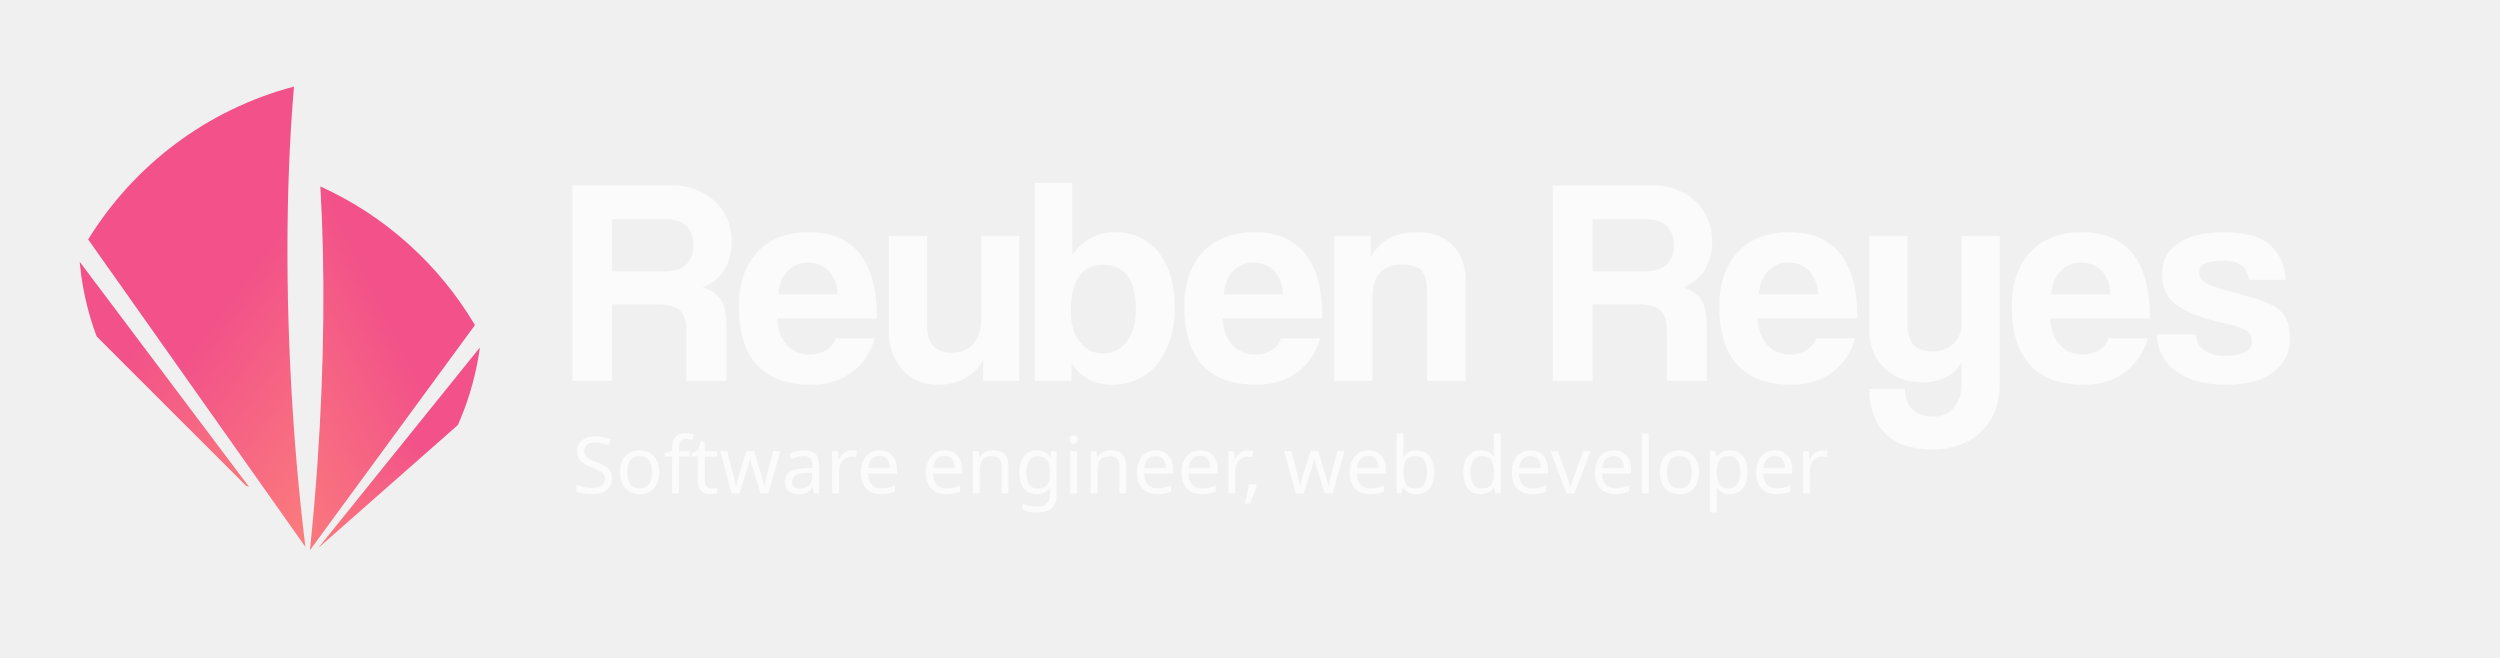
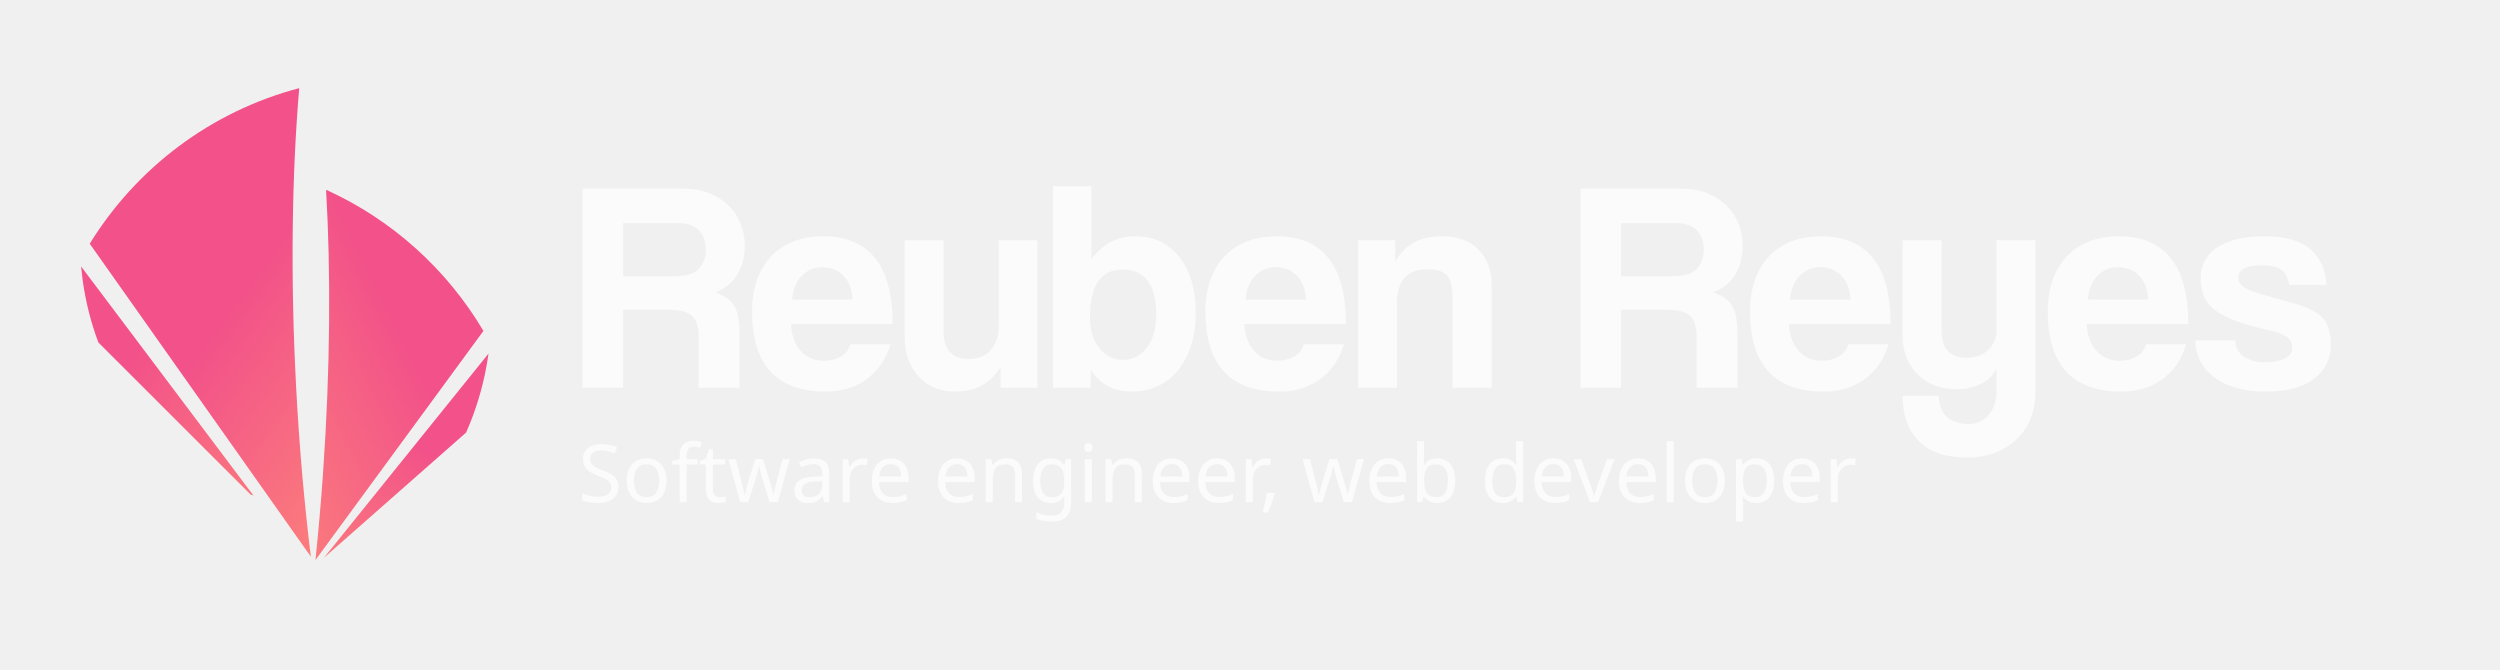
- <svg xmlns="http://www.w3.org/2000/svg" width="1140px" height="300px" viewBox="0 0 1140 300" version="1.1">
+ <svg xmlns="http://www.w3.org/2000/svg" width="1120px" height="300px" viewBox="0 0 1120 300" version="1.1">
  <defs>
    <linearGradient x1="140.337%" y1="146.517%" x2="27.964%" y2="39.31%" id="linearGradient-1">
      <stop stop-color="#FF8F77" offset="0%" />
      <stop stop-color="#F25189" offset="100%" />
    </linearGradient>
    <linearGradient x1="-9.33%" y1="146.06%" x2="61.298%" y2="46.067%" id="linearGradient-2">
      <stop stop-color="#FF8F77" offset="0%" />
      <stop stop-color="#F25189" offset="100%" />
    </linearGradient>
    <linearGradient x1="105.482%" y1="123.885%" x2="61.298%" y2="46.067%" id="linearGradient-3">
      <stop stop-color="#FF8F77" offset="0%" />
      <stop stop-color="#F25189" offset="100%" />
    </linearGradient>
    <linearGradient x1="-34.874%" y1="130.779%" x2="61.298%" y2="46.067%" id="linearGradient-4">
      <stop stop-color="#FF8F77" offset="0%" />
      <stop stop-color="#F25189" offset="100%" />
    </linearGradient>
  </defs>
  <g id="Splash-Dark" stroke="none" stroke-width="1" fill="none" fill-rule="evenodd">
    <g id="splash" transform="translate(6, 18)">
      <g id="Logo-Red">
        <g id="shards-red" transform="translate(121.9079, 127.8022) rotate(-3) translate(-121.9079, -127.8022) translate(31.6886, 21.95147)">
          <path d="M70.632,180.692 L6.092,109.062 C3.222,99.992 1.306,90.379 0.491,80.362 C0.335,78.453 0.222,76.552 0.149,74.658 L71.871,181.156 C71.457,181.004 71.044,180.849 70.632,180.692 Z" id="shard-1" fill="url(#linearGradient-1)" />
          <path d="M168.493,158.009 L101.965,210.694 L180.386,123.195 C180.077,124.791 179.738,126.389 179.368,127.988 C176.892,138.694 173.195,148.753 168.493,158.009 Z" id="shard-4" fill="url(#linearGradient-2)" />
          <path d="M96.131,209.875 L4.552,64.689 C27.097,32.059 61.694,8.362 101.928,0.002 C96.615,38.279 93.525,84.059 93.525,133.249 C93.525,160.021 94.44,185.783 96.131,209.875 Z" id="shard-2" fill="url(#linearGradient-3)" />
          <path d="M98.118,211.495 C100.101,198.926 101.919,186.005 103.542,172.808 C109.212,126.723 111.779,83.318 111.545,46.1 C140.451,61.059 163.793,84.587 178.635,112.935 L98.118,211.495 Z" id="shard-3" fill="url(#linearGradient-4)" />
        </g>
      </g>
      <text id="tagline" font-family="Quicksand-Regular, Quicksand" font-size="36" font-weight="normal" fill="#FFFFFF" fill-opacity="0.7">
-         <tspan x="255" y="207">Software engineer, web developer</tspan>
+         <tspan x="253" y="207">Software engineer, web developer</tspan>
      </text>
      <path d="M273.136,81.947 L273.136,105.725 L296.511,105.725 C301.526,105.725 305.064,104.605 307.124,102.366 C309.184,100.127 310.214,97.306 310.214,93.903 C310.214,90.41 309.206,87.544 307.191,85.305 C305.176,83.066 301.84,81.947 297.183,81.947 L273.136,81.947 Z M306.989,155.699 L306.989,132.727 C306.989,128.428 306.004,125.361 304.034,123.525 C302.064,121.689 298.392,120.771 293.018,120.771 L273.136,120.771 L273.136,155.699 L255,155.699 L255,66.498 L300.272,66.498 C304.392,66.498 308.131,67.147 311.49,68.445 C314.848,69.744 317.737,71.535 320.155,73.819 C322.573,76.103 324.431,78.834 325.73,82.014 C327.028,85.193 327.678,88.619 327.678,92.291 C327.678,97.127 326.536,101.403 324.252,105.12 C321.968,108.837 318.677,111.456 314.378,112.979 C318.319,114.233 321.117,116.158 322.774,118.756 C324.431,121.353 325.26,125.249 325.26,130.443 L325.26,155.699 L306.989,155.699 Z M375.905,116.203 C375.816,113.785 375.391,111.658 374.629,109.822 C373.868,107.986 372.86,106.464 371.607,105.254 C370.353,104.045 368.92,103.15 367.308,102.568 C365.696,101.986 364.039,101.694 362.337,101.694 C358.844,101.694 355.822,102.971 353.269,105.523 C350.717,108.076 349.262,111.636 348.903,116.203 L375.905,116.203 Z M348.366,127.219 C348.635,132.234 350.09,136.22 352.732,139.175 C355.374,142.131 358.844,143.608 363.143,143.608 C366.009,143.608 368.539,142.959 370.733,141.66 C372.928,140.362 374.338,138.548 374.965,136.22 L392.967,136.22 C390.907,143.026 387.324,148.265 382.219,151.937 C377.115,155.609 371.025,157.445 363.949,157.445 C341.918,157.445 330.902,145.444 330.902,121.442 C330.902,116.337 331.618,111.725 333.051,107.605 C334.484,103.486 336.566,99.948 339.298,96.993 C342.03,94.037 345.366,91.776 349.306,90.208 C353.247,88.641 357.77,87.857 362.875,87.857 C373.084,87.857 380.809,91.126 386.048,97.664 C391.287,104.202 393.907,114.054 393.907,127.219 L348.366,127.219 Z M442.269,155.699 L442.269,146.429 C437.791,153.773 430.94,157.445 421.715,157.445 C418.402,157.445 415.379,156.863 412.647,155.699 C409.916,154.535 407.565,152.878 405.595,150.728 C403.624,148.579 402.079,146.026 400.96,143.071 C399.84,140.116 399.281,136.802 399.281,133.13 L399.281,89.604 L416.745,89.604 L416.745,130.443 C416.745,138.683 420.461,142.802 427.895,142.802 C432.373,142.802 435.754,141.392 438.037,138.571 C440.321,135.749 441.463,132.145 441.463,127.756 L441.463,89.604 L458.793,89.604 L458.793,155.699 L442.269,155.699 Z M497.08,143.205 C501.468,143.205 505.05,141.347 507.827,137.63 C510.603,133.914 511.991,129.1 511.991,123.189 C511.991,109.576 506.976,102.769 496.945,102.769 C487.183,102.769 482.302,109.934 482.302,124.263 C482.302,129.906 483.713,134.473 486.534,137.966 C489.355,141.459 492.87,143.205 497.08,143.205 Z M465.779,155.699 L465.779,65.423 L482.974,65.423 L482.974,98.202 C487.9,91.306 494.438,87.857 502.588,87.857 C506.886,87.857 510.715,88.686 514.074,90.343 C517.432,92 520.276,94.351 522.604,97.396 C524.933,100.441 526.701,104.045 527.911,108.21 C529.12,112.374 529.724,116.964 529.724,121.98 C529.724,127.532 529.008,132.503 527.575,136.891 C526.142,141.28 524.171,144.997 521.664,148.042 C519.156,151.087 516.133,153.415 512.596,155.027 C509.058,156.639 505.23,157.445 501.11,157.445 C492.87,157.445 486.736,154.176 482.705,147.639 L482.571,155.699 L465.779,155.699 Z M579.027,116.203 C578.937,113.785 578.512,111.658 577.75,109.822 C576.989,107.986 575.982,106.464 574.728,105.254 C573.474,104.045 572.041,103.15 570.429,102.568 C568.817,101.986 567.16,101.694 565.458,101.694 C561.966,101.694 558.943,102.971 556.391,105.523 C553.838,108.076 552.383,111.636 552.024,116.203 L579.027,116.203 Z M551.487,127.219 C551.756,132.234 553.211,136.22 555.853,139.175 C558.495,142.131 561.966,143.608 566.264,143.608 C569.13,143.608 571.66,142.959 573.855,141.66 C576.049,140.362 577.459,138.548 578.086,136.22 L596.088,136.22 C594.028,143.026 590.446,148.265 585.341,151.937 C580.236,155.609 574.146,157.445 567.071,157.445 C545.039,157.445 534.023,145.444 534.023,121.442 C534.023,116.337 534.739,111.725 536.172,107.605 C537.605,103.486 539.688,99.948 542.419,96.993 C545.151,94.037 548.487,91.776 552.428,90.208 C556.368,88.641 560.891,87.857 565.996,87.857 C576.206,87.857 583.93,91.126 589.169,97.664 C594.409,104.202 597.028,114.054 597.028,127.219 L551.487,127.219 Z M644.719,155.699 L644.719,115.666 C644.719,110.561 643.868,107.113 642.166,105.322 C640.465,103.53 637.554,102.635 633.434,102.635 C624.389,102.635 619.866,107.695 619.866,117.815 L619.866,155.699 L602.402,155.699 L602.402,89.604 L619.06,89.604 L619.06,99.276 C621.12,95.515 623.851,92.671 627.255,90.746 C630.658,88.82 635.046,87.857 640.42,87.857 C643.554,87.857 646.465,88.328 649.152,89.268 C651.839,90.208 654.145,91.619 656.07,93.5 C657.996,95.381 659.518,97.687 660.638,100.418 C661.757,103.15 662.317,106.307 662.317,109.889 L662.317,155.699 L644.719,155.699 Z M720.217,81.947 L720.217,105.725 L743.593,105.725 C748.608,105.725 752.145,104.605 754.205,102.366 C756.265,100.127 757.295,97.306 757.295,93.903 C757.295,90.41 756.288,87.544 754.273,85.305 C752.257,83.066 748.921,81.947 744.264,81.947 L720.217,81.947 Z M754.071,155.699 L754.071,132.727 C754.071,128.428 753.086,125.361 751.116,123.525 C749.145,121.689 745.473,120.771 740.1,120.771 L720.217,120.771 L720.217,155.699 L702.082,155.699 L702.082,66.498 L747.354,66.498 C751.474,66.498 755.213,67.147 758.571,68.445 C761.93,69.744 764.818,71.535 767.236,73.819 C769.654,76.103 771.513,78.834 772.811,82.014 C774.11,85.193 774.759,88.619 774.759,92.291 C774.759,97.127 773.617,101.403 771.334,105.12 C769.05,108.837 765.759,111.456 761.46,112.979 C765.4,114.233 768.199,116.158 769.856,118.756 C771.513,121.353 772.341,125.249 772.341,130.443 L772.341,155.699 L754.071,155.699 Z M822.987,116.203 C822.898,113.785 822.472,111.658 821.711,109.822 C820.95,107.986 819.942,106.464 818.688,105.254 C817.434,104.045 816.001,103.15 814.389,102.568 C812.777,101.986 811.12,101.694 809.419,101.694 C805.926,101.694 802.903,102.971 800.351,105.523 C797.798,108.076 796.343,111.636 795.985,116.203 L822.987,116.203 Z M795.448,127.219 C795.716,132.234 797.172,136.22 799.814,139.175 C802.456,142.131 805.926,143.608 810.225,143.608 C813.091,143.608 815.621,142.959 817.815,141.66 C820.009,140.362 821.42,138.548 822.047,136.22 L840.048,136.22 C837.988,143.026 834.406,148.265 829.301,151.937 C824.196,155.609 818.106,157.445 811.031,157.445 C788.999,157.445 777.983,145.444 777.983,121.442 C777.983,116.337 778.7,111.725 780.133,107.605 C781.566,103.486 783.648,99.948 786.38,96.993 C789.111,94.037 792.447,91.776 796.388,90.208 C800.329,88.641 804.851,87.857 809.956,87.857 C820.166,87.857 827.89,91.126 833.13,97.664 C838.369,104.202 840.989,114.054 840.989,127.219 L795.448,127.219 Z M888.41,146.967 C887.157,149.922 884.895,152.228 881.626,153.885 C878.357,155.542 874.663,156.371 870.543,156.371 C867.05,156.371 863.826,155.811 860.871,154.691 C857.915,153.572 855.363,151.96 853.213,149.855 C851.064,147.75 849.385,145.243 848.176,142.332 C846.967,139.421 846.362,136.13 846.362,132.458 L846.362,89.604 L863.826,89.604 L863.826,129.906 C863.826,138.145 867.543,142.265 874.976,142.265 C879.007,142.265 882.253,141.101 884.716,138.772 C887.179,136.444 888.41,133.488 888.41,129.906 L888.41,89.604 L905.875,89.604 L905.875,157.445 C905.875,162.102 905.091,166.267 903.524,169.939 C901.956,173.611 899.807,176.701 897.075,179.208 C894.344,181.716 891.12,183.642 887.403,184.985 C883.686,186.328 879.723,187 875.514,187 C865.752,187 858.453,184.537 853.617,179.611 C848.78,174.686 846.362,167.924 846.362,159.326 L862.617,159.326 C862.617,163.267 863.759,166.356 866.043,168.595 C868.327,170.834 871.752,171.954 876.32,171.954 C877.932,171.954 879.454,171.618 880.887,170.946 C882.32,170.275 883.597,169.334 884.716,168.125 C885.836,166.916 886.731,165.416 887.403,163.625 C888.075,161.834 888.41,159.863 888.41,157.714 L888.41,146.967 Z M956.386,116.203 C956.297,113.785 955.871,111.658 955.11,109.822 C954.349,107.986 953.341,106.464 952.087,105.254 C950.833,104.045 949.401,103.15 947.788,102.568 C946.176,101.986 944.52,101.694 942.818,101.694 C939.325,101.694 936.302,102.971 933.75,105.523 C931.198,108.076 929.742,111.636 929.384,116.203 L956.386,116.203 Z M928.847,127.219 C929.115,132.234 930.571,136.22 933.213,139.175 C935.855,142.131 939.325,143.608 943.624,143.608 C946.49,143.608 949.02,142.959 951.214,141.66 C953.408,140.362 954.819,138.548 955.446,136.22 L973.447,136.22 C971.387,143.026 967.805,148.265 962.7,151.937 C957.595,155.609 951.505,157.445 944.43,157.445 C922.398,157.445 911.382,145.444 911.382,121.442 C911.382,116.337 912.099,111.725 913.532,107.605 C914.965,103.486 917.047,99.948 919.779,96.993 C922.51,94.037 925.846,91.776 929.787,90.208 C933.728,88.641 938.25,87.857 943.355,87.857 C953.565,87.857 961.29,91.126 966.529,97.664 C971.768,104.202 974.388,114.054 974.388,127.219 L928.847,127.219 Z M1019.526,109.62 C1019.078,106.575 1017.936,104.359 1016.1,102.971 C1014.264,101.583 1011.465,100.888 1007.704,100.888 C1004.121,100.888 1001.412,101.314 999.576,102.165 C997.74,103.015 996.822,104.471 996.822,106.531 C996.822,108.322 997.74,109.755 999.576,110.83 C1001.412,111.904 1004.077,112.934 1007.569,113.919 C1013.301,115.531 1018.138,116.897 1022.078,118.017 C1026.019,119.136 1029.176,120.457 1031.549,121.98 C1033.922,123.502 1035.624,125.405 1036.654,127.689 C1037.684,129.973 1038.199,133.04 1038.199,136.891 C1038.199,142.802 1035.736,147.706 1030.81,151.602 C1025.884,155.497 1018.585,157.445 1008.913,157.445 C1004.166,157.445 999.867,156.908 996.016,155.833 C992.165,154.759 988.874,153.214 986.142,151.199 C983.411,149.183 981.306,146.765 979.828,143.944 C978.351,141.123 977.567,137.966 977.477,134.473 L995.479,134.473 C995.479,137.608 996.71,140.026 999.173,141.728 C1001.636,143.429 1004.838,144.28 1008.779,144.28 C1012.092,144.28 1014.936,143.765 1017.309,142.735 C1019.682,141.705 1020.869,140.116 1020.869,137.966 C1020.869,135.548 1019.996,133.802 1018.249,132.727 C1016.503,131.652 1013.839,130.712 1010.256,129.906 C1003.808,128.473 998.614,126.973 994.673,125.405 C990.732,123.838 987.665,122.114 985.471,120.233 C983.276,118.353 981.799,116.293 981.037,114.054 C980.276,111.815 979.896,109.307 979.896,106.531 C979.896,104.023 980.411,101.65 981.44,99.411 C982.47,97.172 984.105,95.201 986.344,93.5 C988.583,91.798 991.494,90.432 995.076,89.402 C998.658,88.372 1003.047,87.857 1008.241,87.857 C1017.735,87.857 1024.675,89.783 1029.064,93.634 C1033.452,97.485 1035.87,102.814 1036.318,109.62 L1019.526,109.62 Z" id="me" fill-opacity="0.7" fill="#FFFFFF" />
    </g>
  </g>
</svg>
